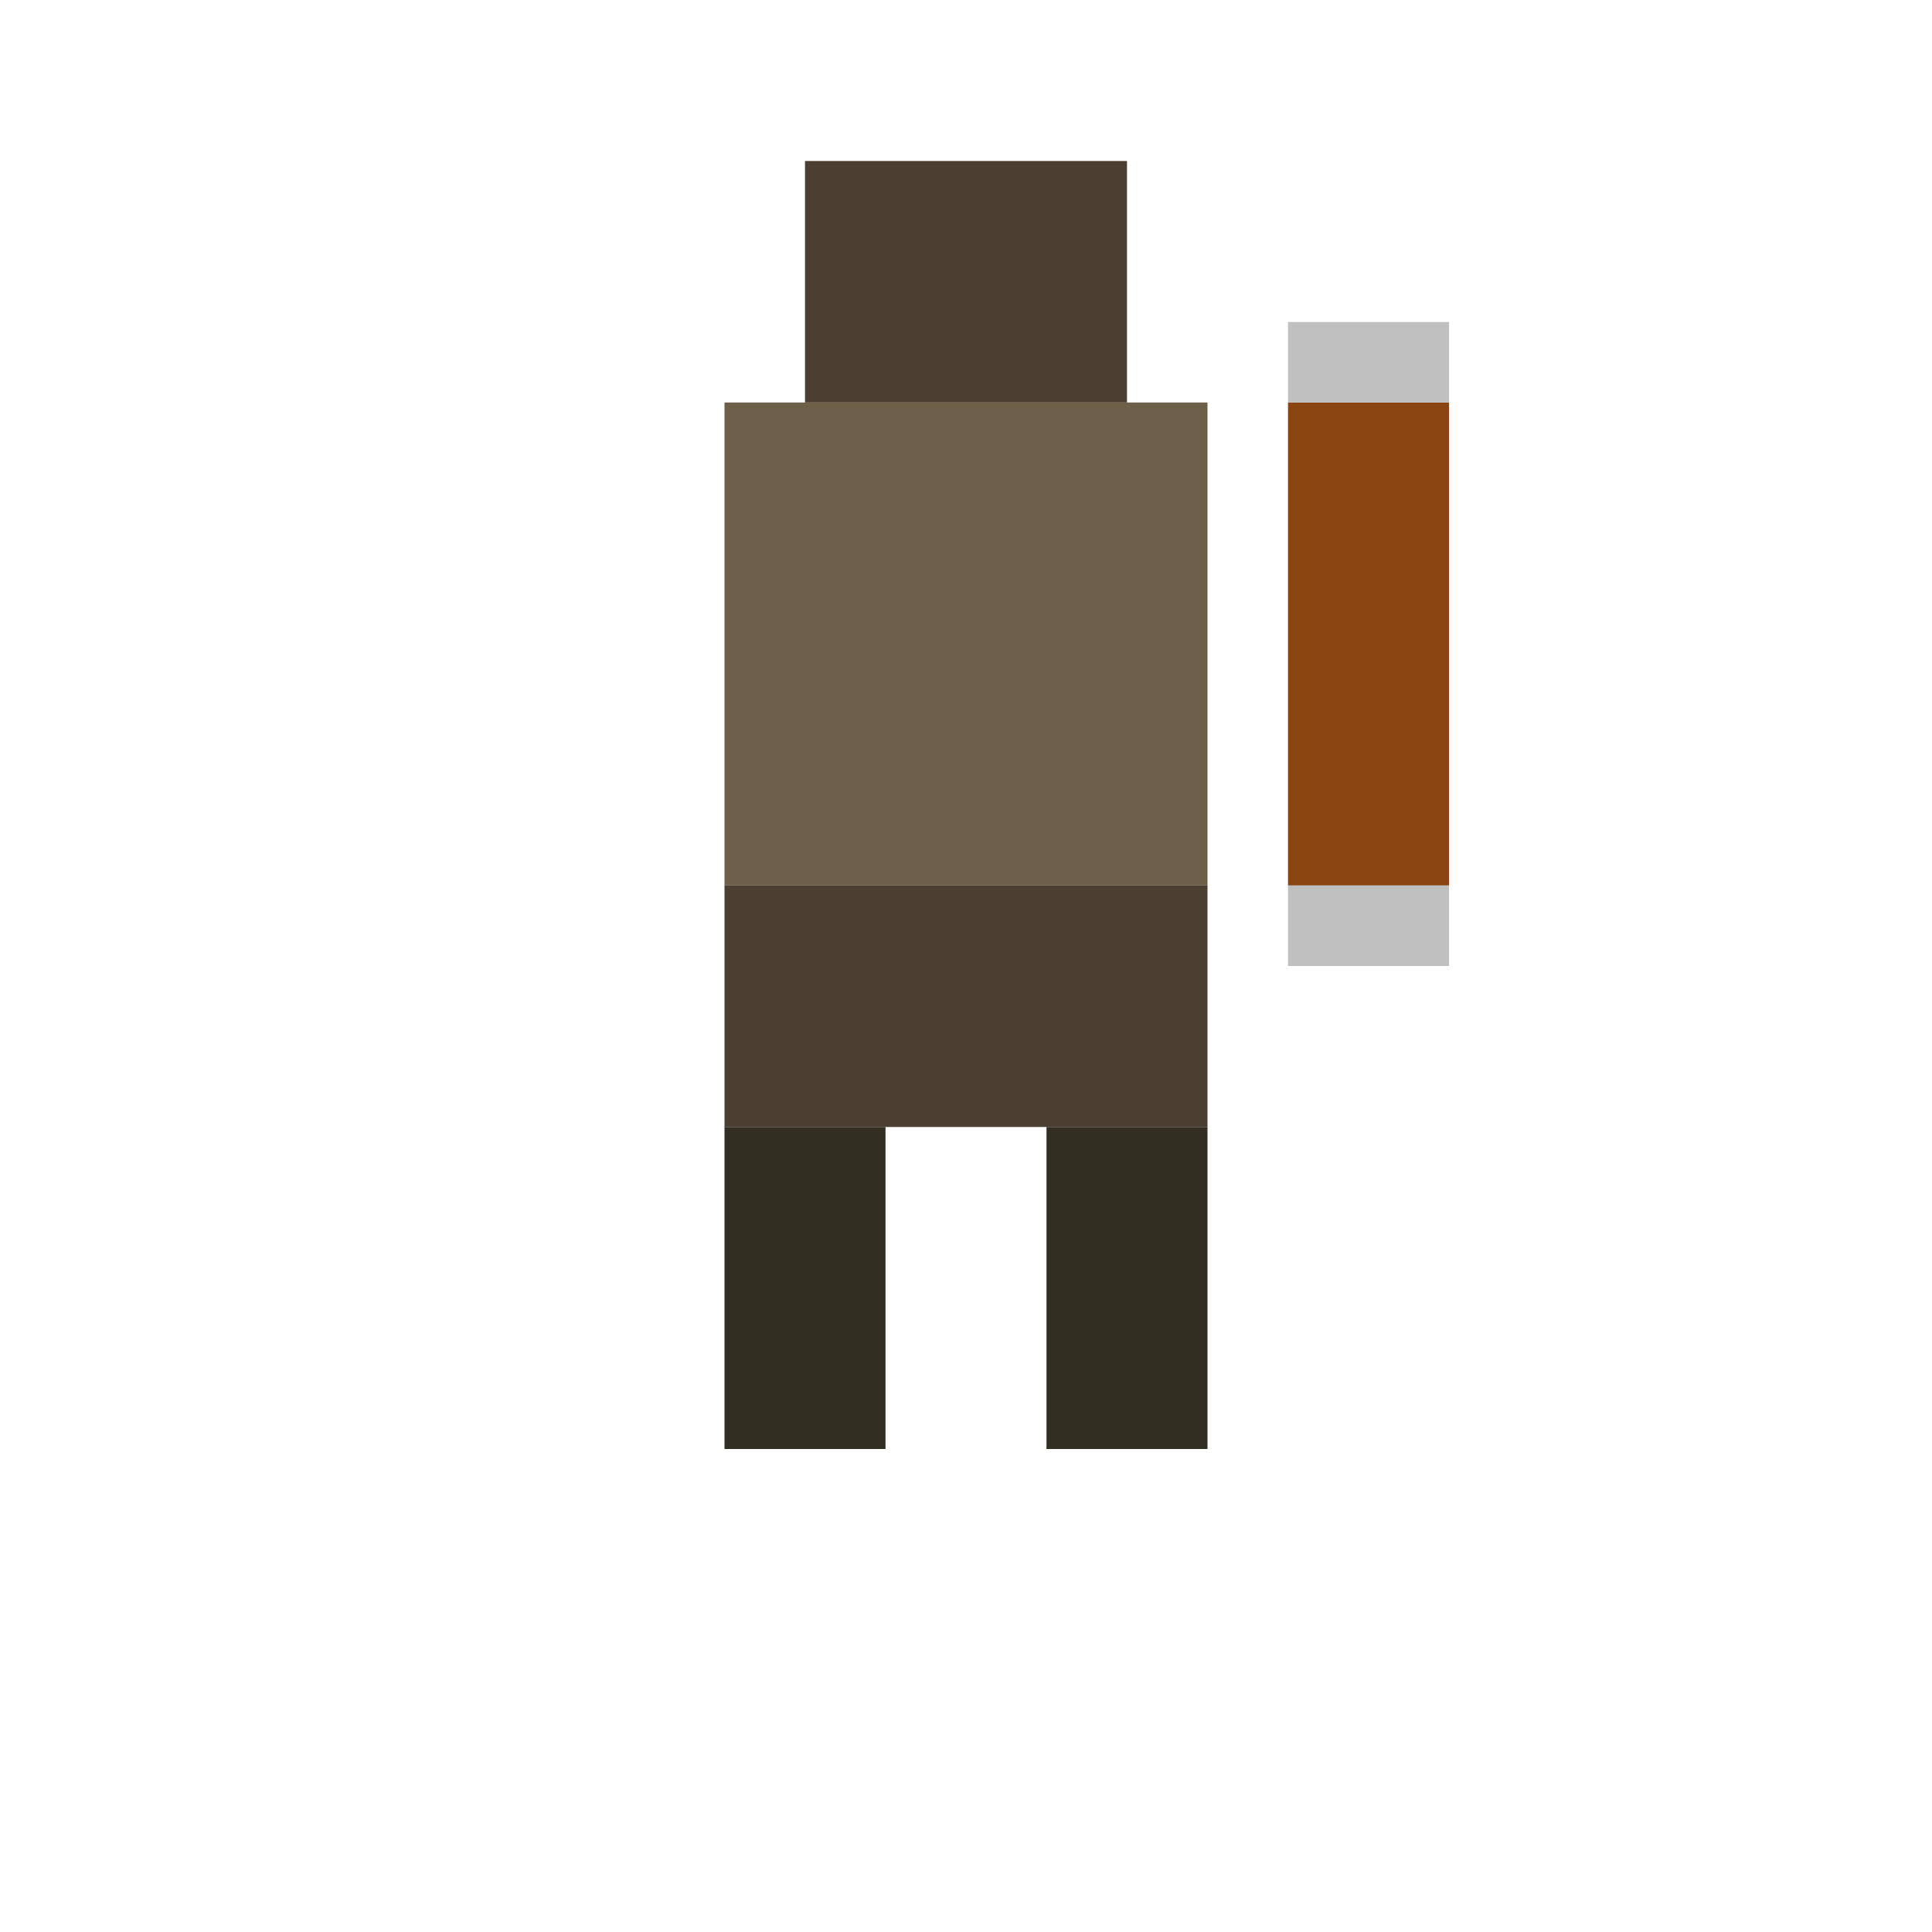
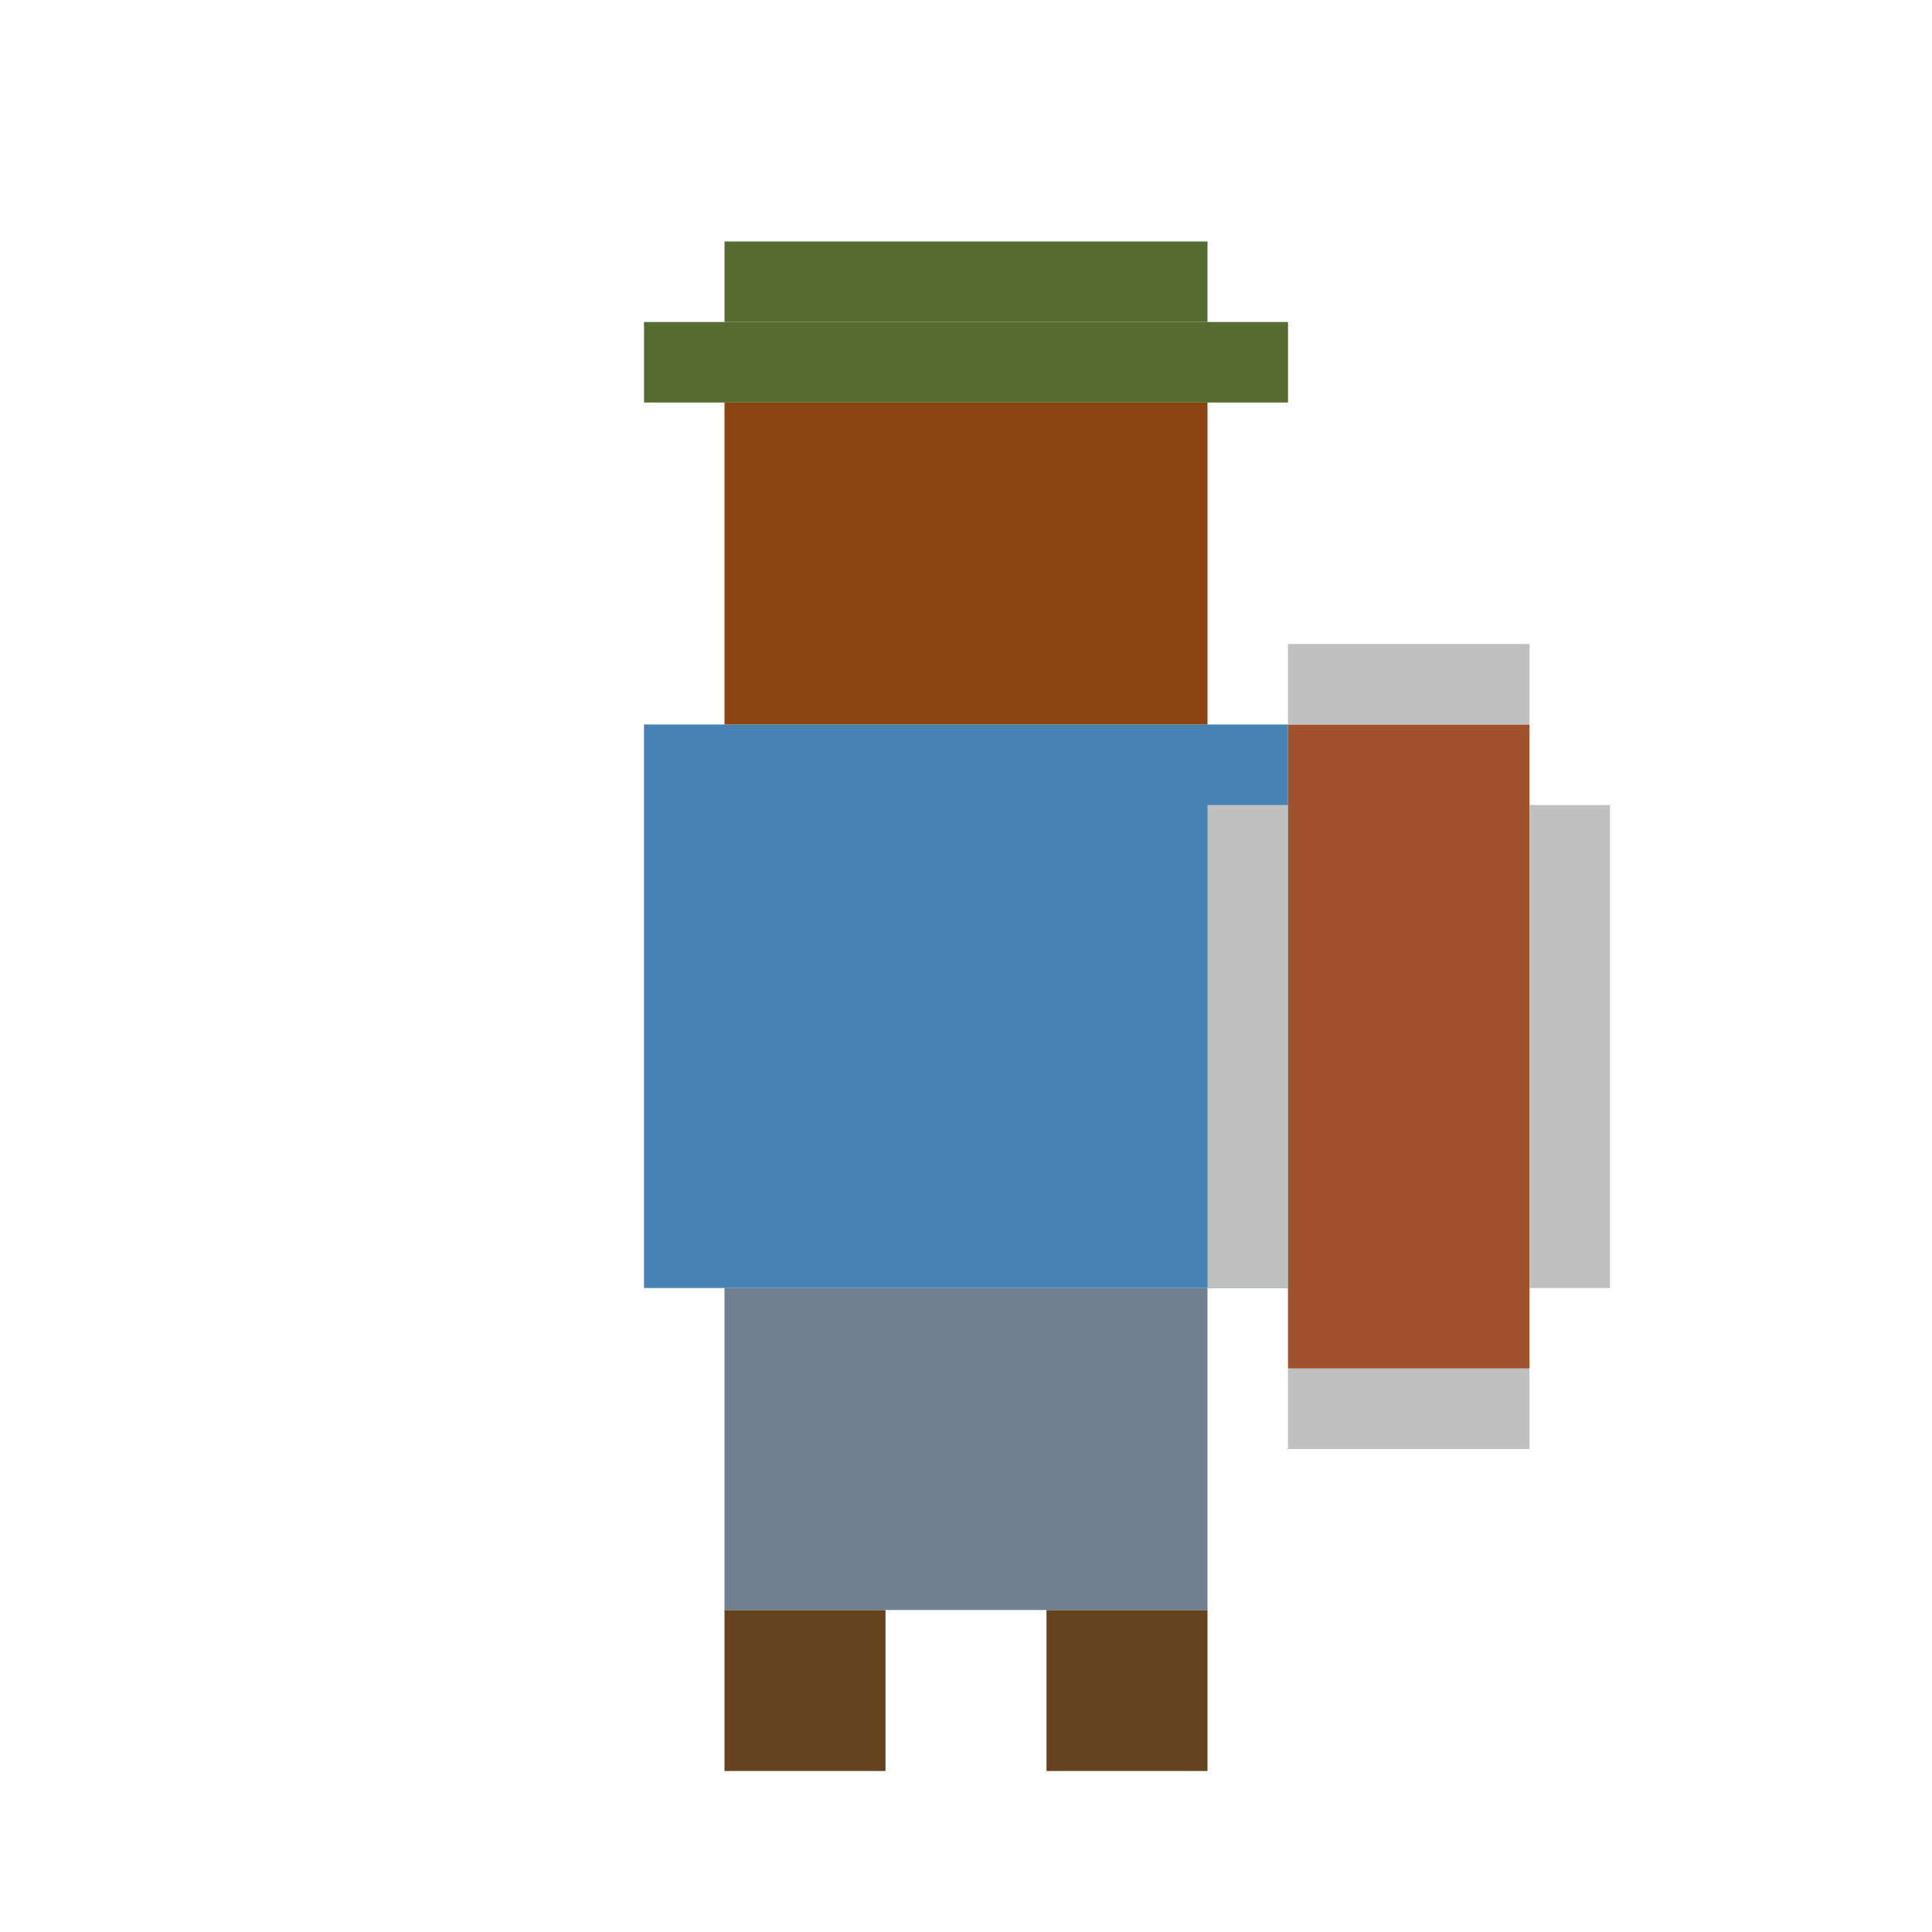
<svg xmlns="http://www.w3.org/2000/svg" width="24" height="24" viewBox="0 0 24 24" fill="none">
-   <path d="M10 2H14V5H10V2Z" fill="#4A3F30" />
-   <path d="M9 5H15V11H9V5Z" fill="#6D5F48" />
-   <path d="M9 11H15V14H9V11Z" fill="#4A3F30" />
-   <path d="M9 14H11V18H9V14Z" fill="#332E22" />
-   <path d="M13 14H15V18H13V14Z" fill="#332E22" />
-   <path d="M16 5H18V11H16V5Z" fill="#8B4513" />
-   <path d="M16 4H18V5H16V4Z" fill="#C0C0C0" />
-   <path d="M16 11H18V12H16V11Z" fill="#C0C0C0" />
+   <path d="M9 20H11V22H9V20Z" fill="#654321" />
+   <path d="M13 20H15V22H13V20Z" fill="#654321" />
+   <path d="M9 16H15V20H9V16Z" fill="#708090" />
+   <path d="M8 9H16V16H8V9Z" fill="#4682B4" />
+   <path d="M9 5H15V9H9V5Z" fill="#8B4513" />
+   <path d="M8 4H16V5H8V4Z" fill="#556B2F" />
+   <path d="M9 3H15V4H9V3Z" fill="#556B2F" />
+   <path d="M16 9H19V17H16V9Z" fill="#A0522D" />
+   <path d="M15 10H16V16H15V10Z" fill="#C0C0C0" />
+   <path d="M19 10H20V16H19V10Z" fill="#C0C0C0" />
+   <path d="M16 8H19V9H16V8Z" fill="#C0C0C0" />
+   <path d="M16 17H19V18H16V17Z" fill="#C0C0C0" />
</svg>
